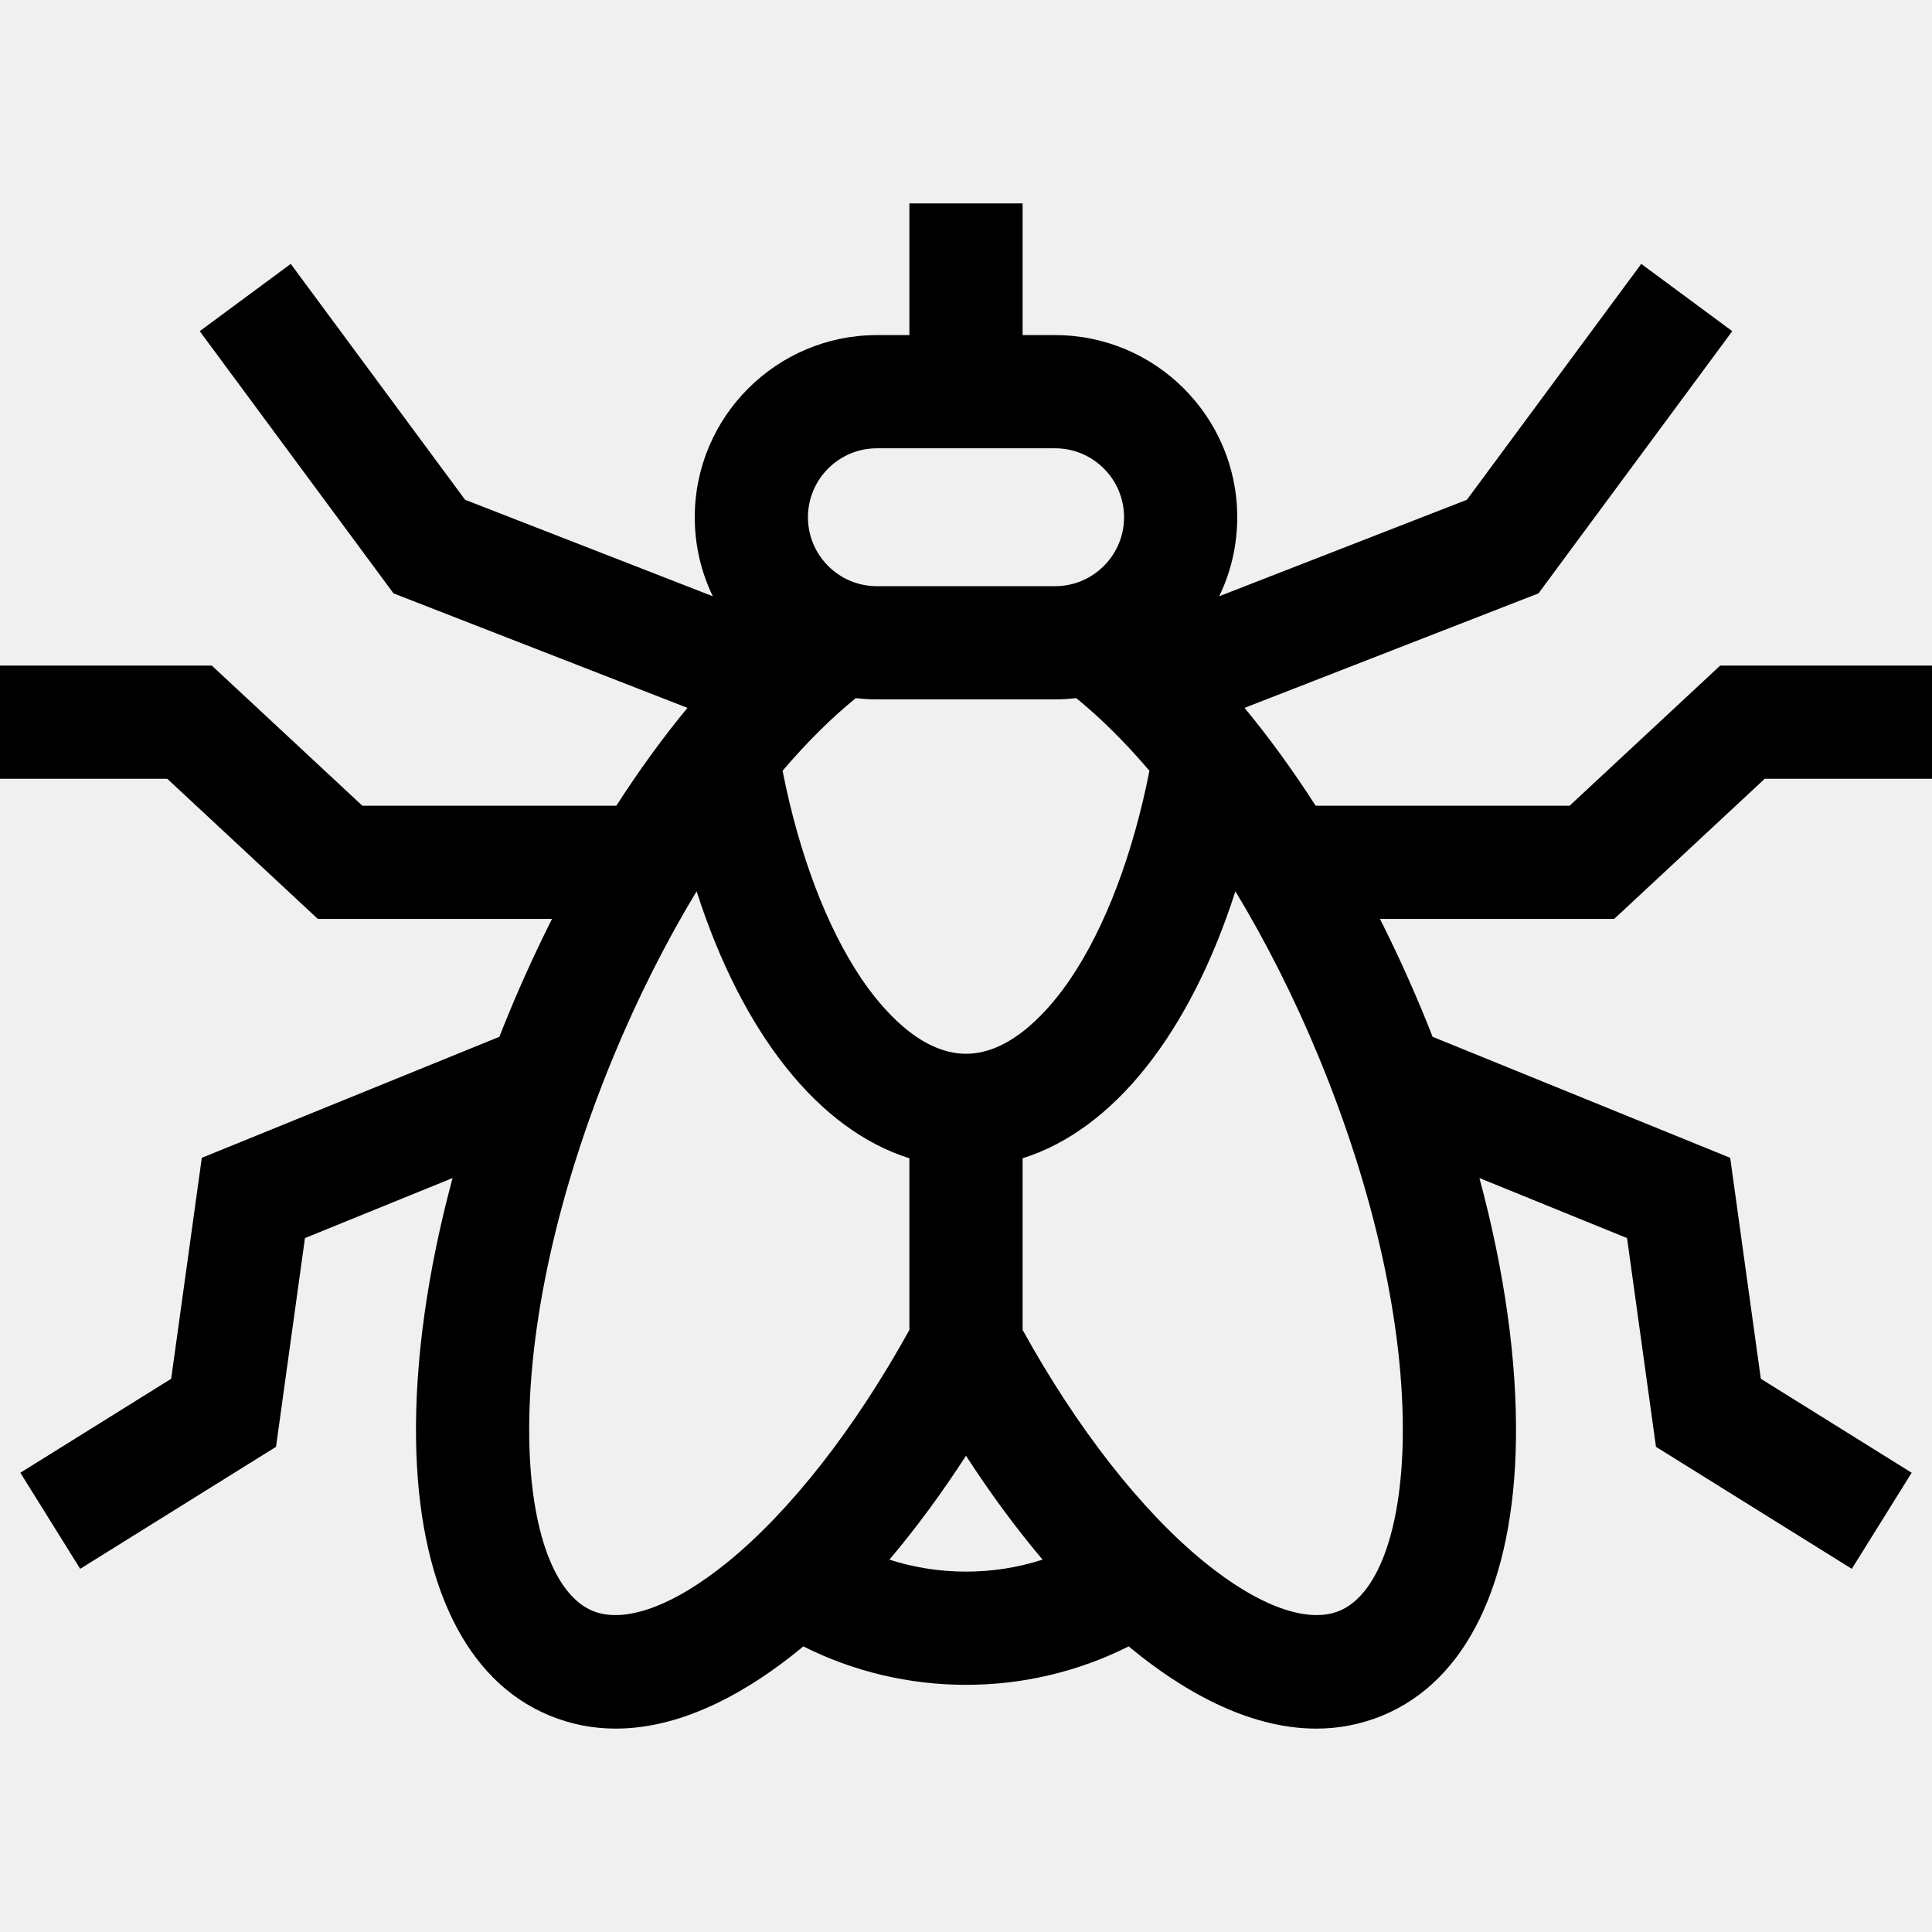
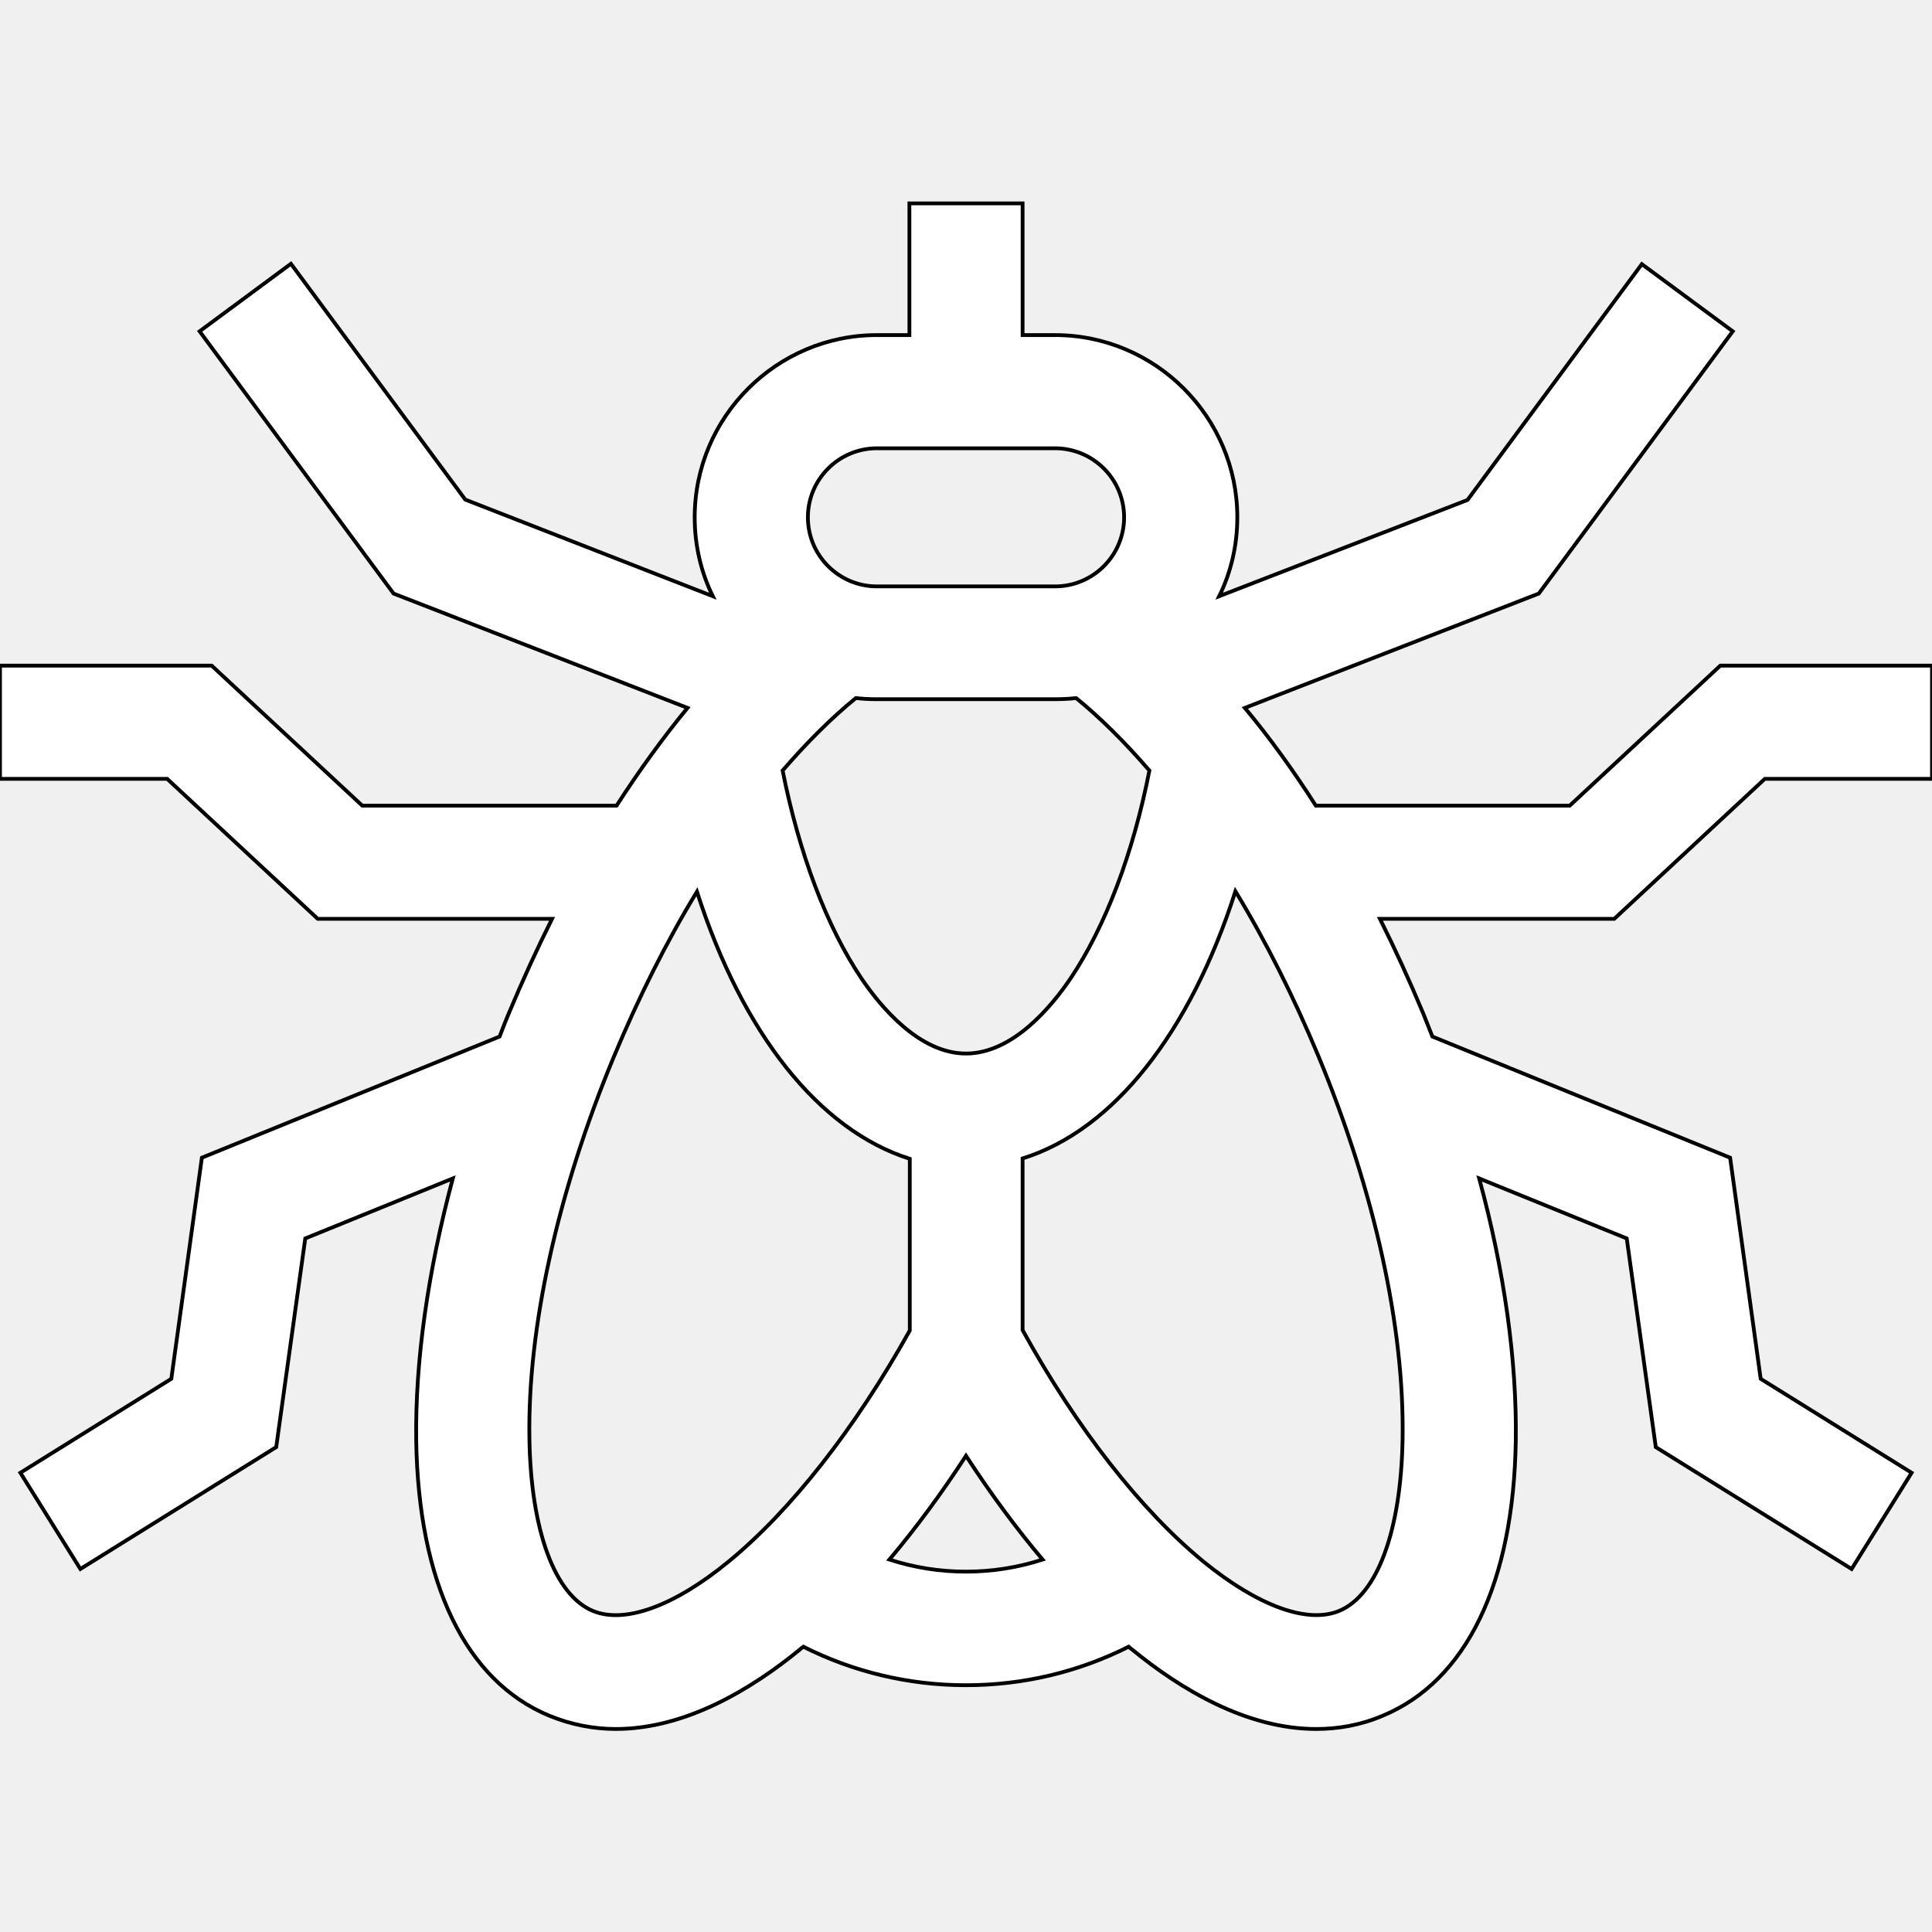
<svg xmlns="http://www.w3.org/2000/svg" version="1.1" id="Capa_1" x="0px" y="0px" viewBox="0 0 512 512" style="enable-background:new 0 0 512 512;" xml:space="preserve">
+   <style type="text/css">
+ 	.st0{fill:#FFFFFF;stroke:#000000;stroke-miterlimit:10;}
+ </style>
  <g>
    <g>
-       <path d="M467.665,206.389H512v-30h-56.137l-39.894,37.136h-67.312c-6.02-9.378-12.332-18.06-18.844-25.933l77.901-30.342    l51.358-69.484l-24.125-17.832l-46.203,62.509l-65.642,25.568c3.063-6.337,4.781-13.439,4.781-20.936    c0-26.617-21.654-48.271-48.271-48.271H271V53.898h-30v34.907h-8.613c-26.617,0-48.271,21.654-48.271,48.271    c0,7.497,1.719,14.599,4.781,20.936l-65.642-25.567l-46.203-62.51L52.927,87.767l51.358,69.484l77.901,30.342    c-6.511,7.872-12.824,16.555-18.844,25.933H96.03l-39.893-37.137H0v30h44.335l39.894,37.136h62.061    c-4.028,8.003-7.845,16.316-11.401,24.901c-0.874,2.11-1.715,4.223-2.546,6.336l-78.864,32.072l-8.116,58.553L5.389,390.294    l15.864,25.462l51.896-32.334l7.668-55.319l39.118-15.908c-6.636,24.623-10.001,48.416-9.676,69.517    c0.582,37.82,13.123,63.709,35.312,72.9c5.889,2.439,11.8,3.489,17.617,3.489c18.508,0,36.046-10.634,48.737-20.994    c0.317-0.259,0.634-0.541,0.951-0.804c13.31,6.688,28.01,10.195,43.124,10.195c15.115,0,29.815-3.507,43.124-10.195    c0.317,0.263,0.634,0.545,0.951,0.804c12.691,10.36,30.228,20.994,48.737,20.994c5.815,0,11.729-1.05,17.617-3.489    c22.189-9.191,34.729-35.081,35.312-72.9c0.325-21.101-3.04-44.893-9.676-69.516l39.118,15.908l7.668,55.319l51.896,32.334    l15.864-25.462l-39.974-24.906l-8.116-58.553l-78.864-32.072c-0.83-2.113-1.672-4.226-2.546-6.336    c-3.556-8.585-7.373-16.898-11.401-24.901h62.061L467.665,206.389z M232.386,118.804h47.228c10.075,0,18.271,8.196,18.271,18.271    s-8.196,18.271-18.271,18.271h-47.228c-10.075,0-18.271-8.196-18.271-18.271S222.312,118.804,232.386,118.804z M226.791,185.011    c1.837,0.213,3.702,0.335,5.596,0.335h47.228c1.894,0,3.759-0.122,5.596-0.335c6.508,5.285,13.022,11.773,19.4,19.25    c-4.339,22.02-11.657,41.397-20.885,55.07c-5.024,7.444-15.306,19.931-27.726,19.931c-12.42,0-22.702-12.488-27.726-19.932    c-9.227-13.673-16.545-33.049-20.884-55.068C213.769,196.785,220.282,190.296,226.791,185.011z M192.955,413.868    c-14.409,11.761-27.495,16.513-35.903,13.028c-10.142-4.201-16.421-21.264-16.796-45.645    c-0.454-29.463,7.483-65.454,22.35-101.343c6.472-15.626,13.936-30.372,22.002-43.706c12.095,37.682,32.354,63.226,56.393,70.751    v45.487C226.561,378.554,209.589,400.288,192.955,413.868z M256,416.497c-6.963,0-13.794-1.085-20.294-3.173    c7-8.289,13.822-17.528,20.294-27.537c6.472,10.009,13.295,19.248,20.295,27.537C269.795,415.413,262.964,416.497,256,416.497z     M371.744,381.251c-0.375,24.381-6.654,41.444-16.796,45.645c-8.409,3.481-21.493-1.266-35.901-13.028    c-16.634-13.579-33.607-35.312-48.047-61.428v-45.487c24.038-7.525,44.297-33.069,56.392-70.752    c8.066,13.334,15.53,28.08,22.002,43.707C364.26,315.796,372.197,351.788,371.744,381.251z" />
+       <path class="st0" d="M467.7,206.4H512v-30h-56.1L416,213.5h-67.3c-6-9.4-12.3-18.1-18.8-25.9l77.9-30.3l51.4-69.5l-24.1-17.8    l-46.2,62.5L323.1,158c3.1-6.3,4.8-13.4,4.8-20.9c0-26.6-21.7-48.3-48.3-48.3H271V53.9h-30v34.9h-8.6c-26.6,0-48.3,21.7-48.3,48.3    c0,7.5,1.7,14.6,4.8,20.9l-65.6-25.6L77.1,69.9L52.9,87.8l51.4,69.5l77.9,30.3c-6.5,7.9-12.8,16.6-18.8,25.9H96l-39.9-37.1H0v30    h44.3l39.9,37.1h62.1c-4,8-7.8,16.3-11.4,24.9c-0.9,2.1-1.7,4.2-2.5,6.3l-78.9,32.1l-8.1,58.6l-40,24.9l15.9,25.5l51.9-32.3    l7.7-55.3l39.1-15.9c-6.6,24.6-10,48.4-9.7,69.5c0.6,37.8,13.1,63.7,35.3,72.9c5.9,2.4,11.8,3.5,17.6,3.5c18.5,0,36-10.6,48.7-21    c0.3-0.3,0.6-0.5,1-0.8c13.3,6.7,28,10.2,43.1,10.2c15.1,0,29.8-3.5,43.1-10.2c0.3,0.3,0.6,0.5,1,0.8c12.7,10.4,30.2,21,48.7,21    c5.8,0,11.7-1,17.6-3.5c22.2-9.2,34.7-35.1,35.3-72.9c0.3-21.1-3-44.9-9.7-69.5l39.1,15.9l7.7,55.3l51.9,32.3l15.9-25.5l-40-24.9    l-8.1-58.6l-78.9-32.1c-0.8-2.1-1.7-4.2-2.5-6.3c-3.6-8.6-7.4-16.9-11.4-24.9h62.1L467.7,206.4z M232.4,118.8h47.2    c10.1,0,18.3,8.2,18.3,18.3s-8.2,18.3-18.3,18.3h-47.2c-10.1,0-18.3-8.2-18.3-18.3S222.3,118.8,232.4,118.8z M226.8,185    c1.8,0.2,3.7,0.3,5.6,0.3h47.2c1.9,0,3.8-0.1,5.6-0.3c6.5,5.3,13,11.8,19.4,19.2c-4.3,22-11.7,41.4-20.9,55.1    c-5,7.4-15.3,19.9-27.7,19.9s-22.7-12.5-27.7-19.9c-9.2-13.7-16.5-33-20.9-55.1C213.8,196.8,220.3,190.3,226.8,185z M193,413.9    c-14.4,11.8-27.5,16.5-35.9,13c-10.1-4.2-16.4-21.3-16.8-45.6c-0.5-29.5,7.5-65.5,22.4-101.3c6.5-15.6,13.9-30.4,22-43.7    c12.1,37.7,32.4,63.2,56.4,70.8v45.5C226.6,378.6,209.6,400.3,193,413.9z M256,416.5c-7,0-13.8-1.1-20.3-3.2    c7-8.3,13.8-17.5,20.3-27.5c6.5,10,13.3,19.2,20.3,27.5C269.8,415.4,263,416.5,256,416.5z M371.7,381.3    c-0.4,24.4-6.7,41.4-16.8,45.6c-8.4,3.5-21.5-1.3-35.9-13c-16.6-13.6-33.6-35.3-48-61.4V307c24-7.5,44.3-33.1,56.4-70.8    c8.1,13.3,15.5,28.1,22,43.7C364.3,315.8,372.2,351.8,371.7,381.3z" />
    </g>
  </g>
-   <g>
- </g>
-   <g>
- </g>
-   <g>
- </g>
-   <g>
- </g>
-   <g>
- </g>
-   <g>
- </g>
-   <g>
- </g>
-   <g>
- </g>
-   <g>
- </g>
-   <g>
- </g>
-   <g>
- </g>
-   <g>
- </g>
-   <g>
- </g>
-   <g>
- </g>
-   <g>
- </g>
</svg>
